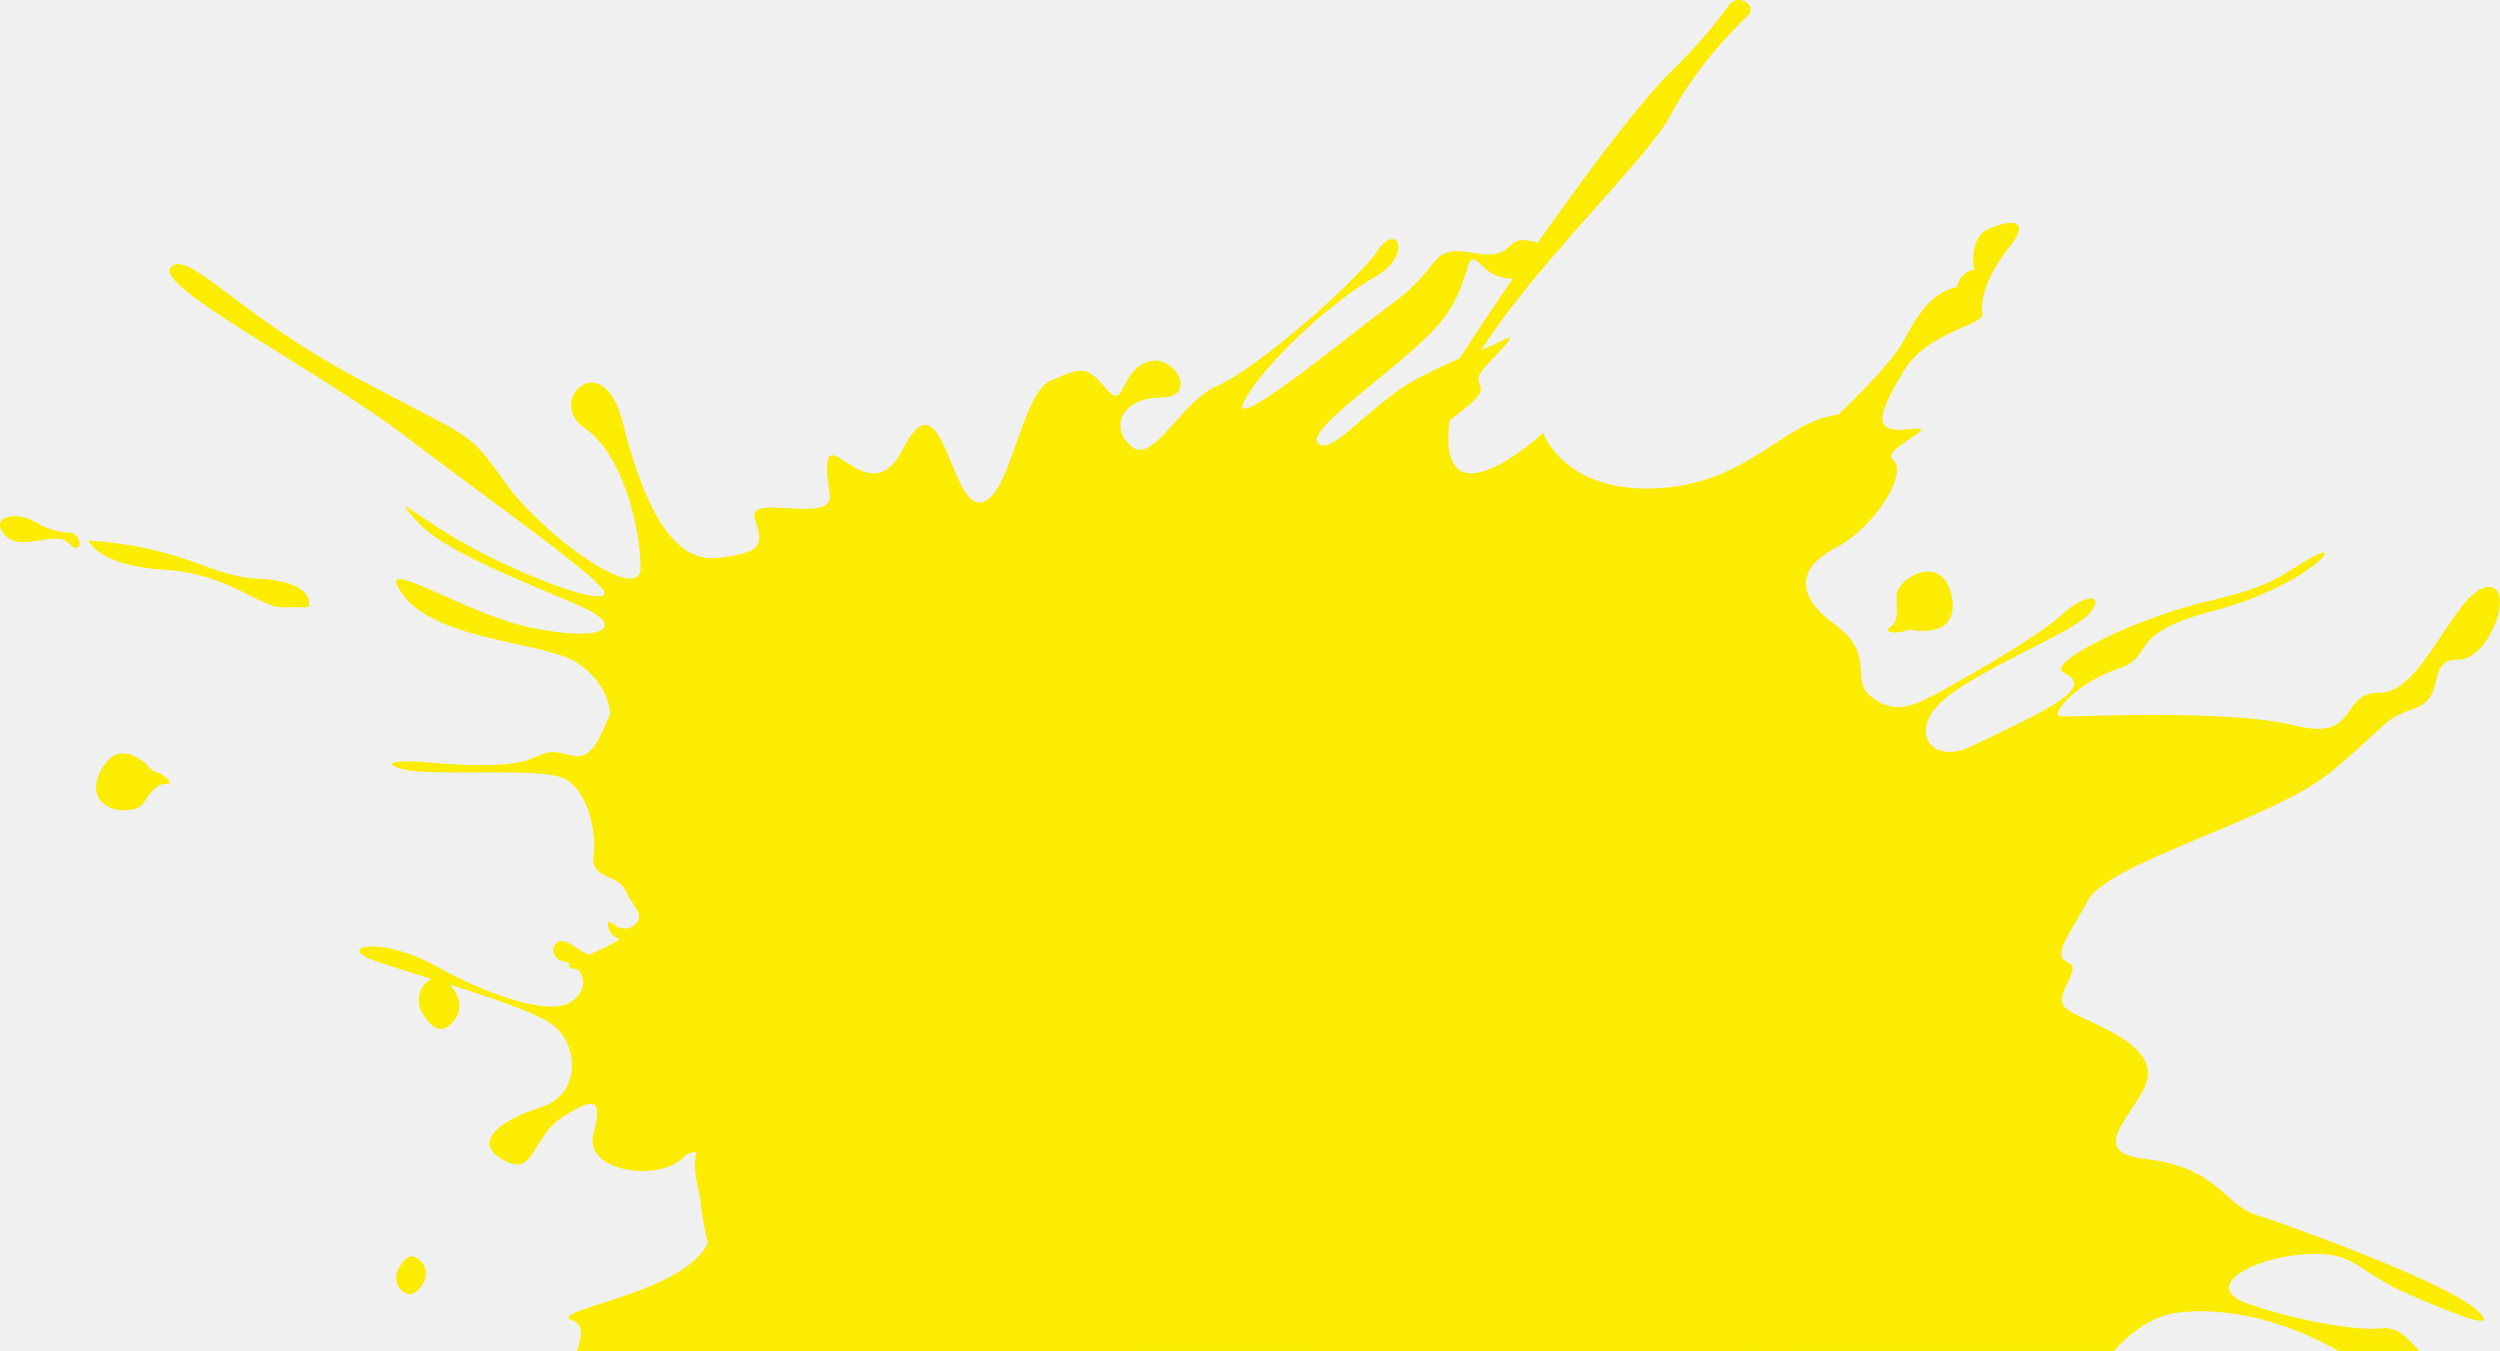
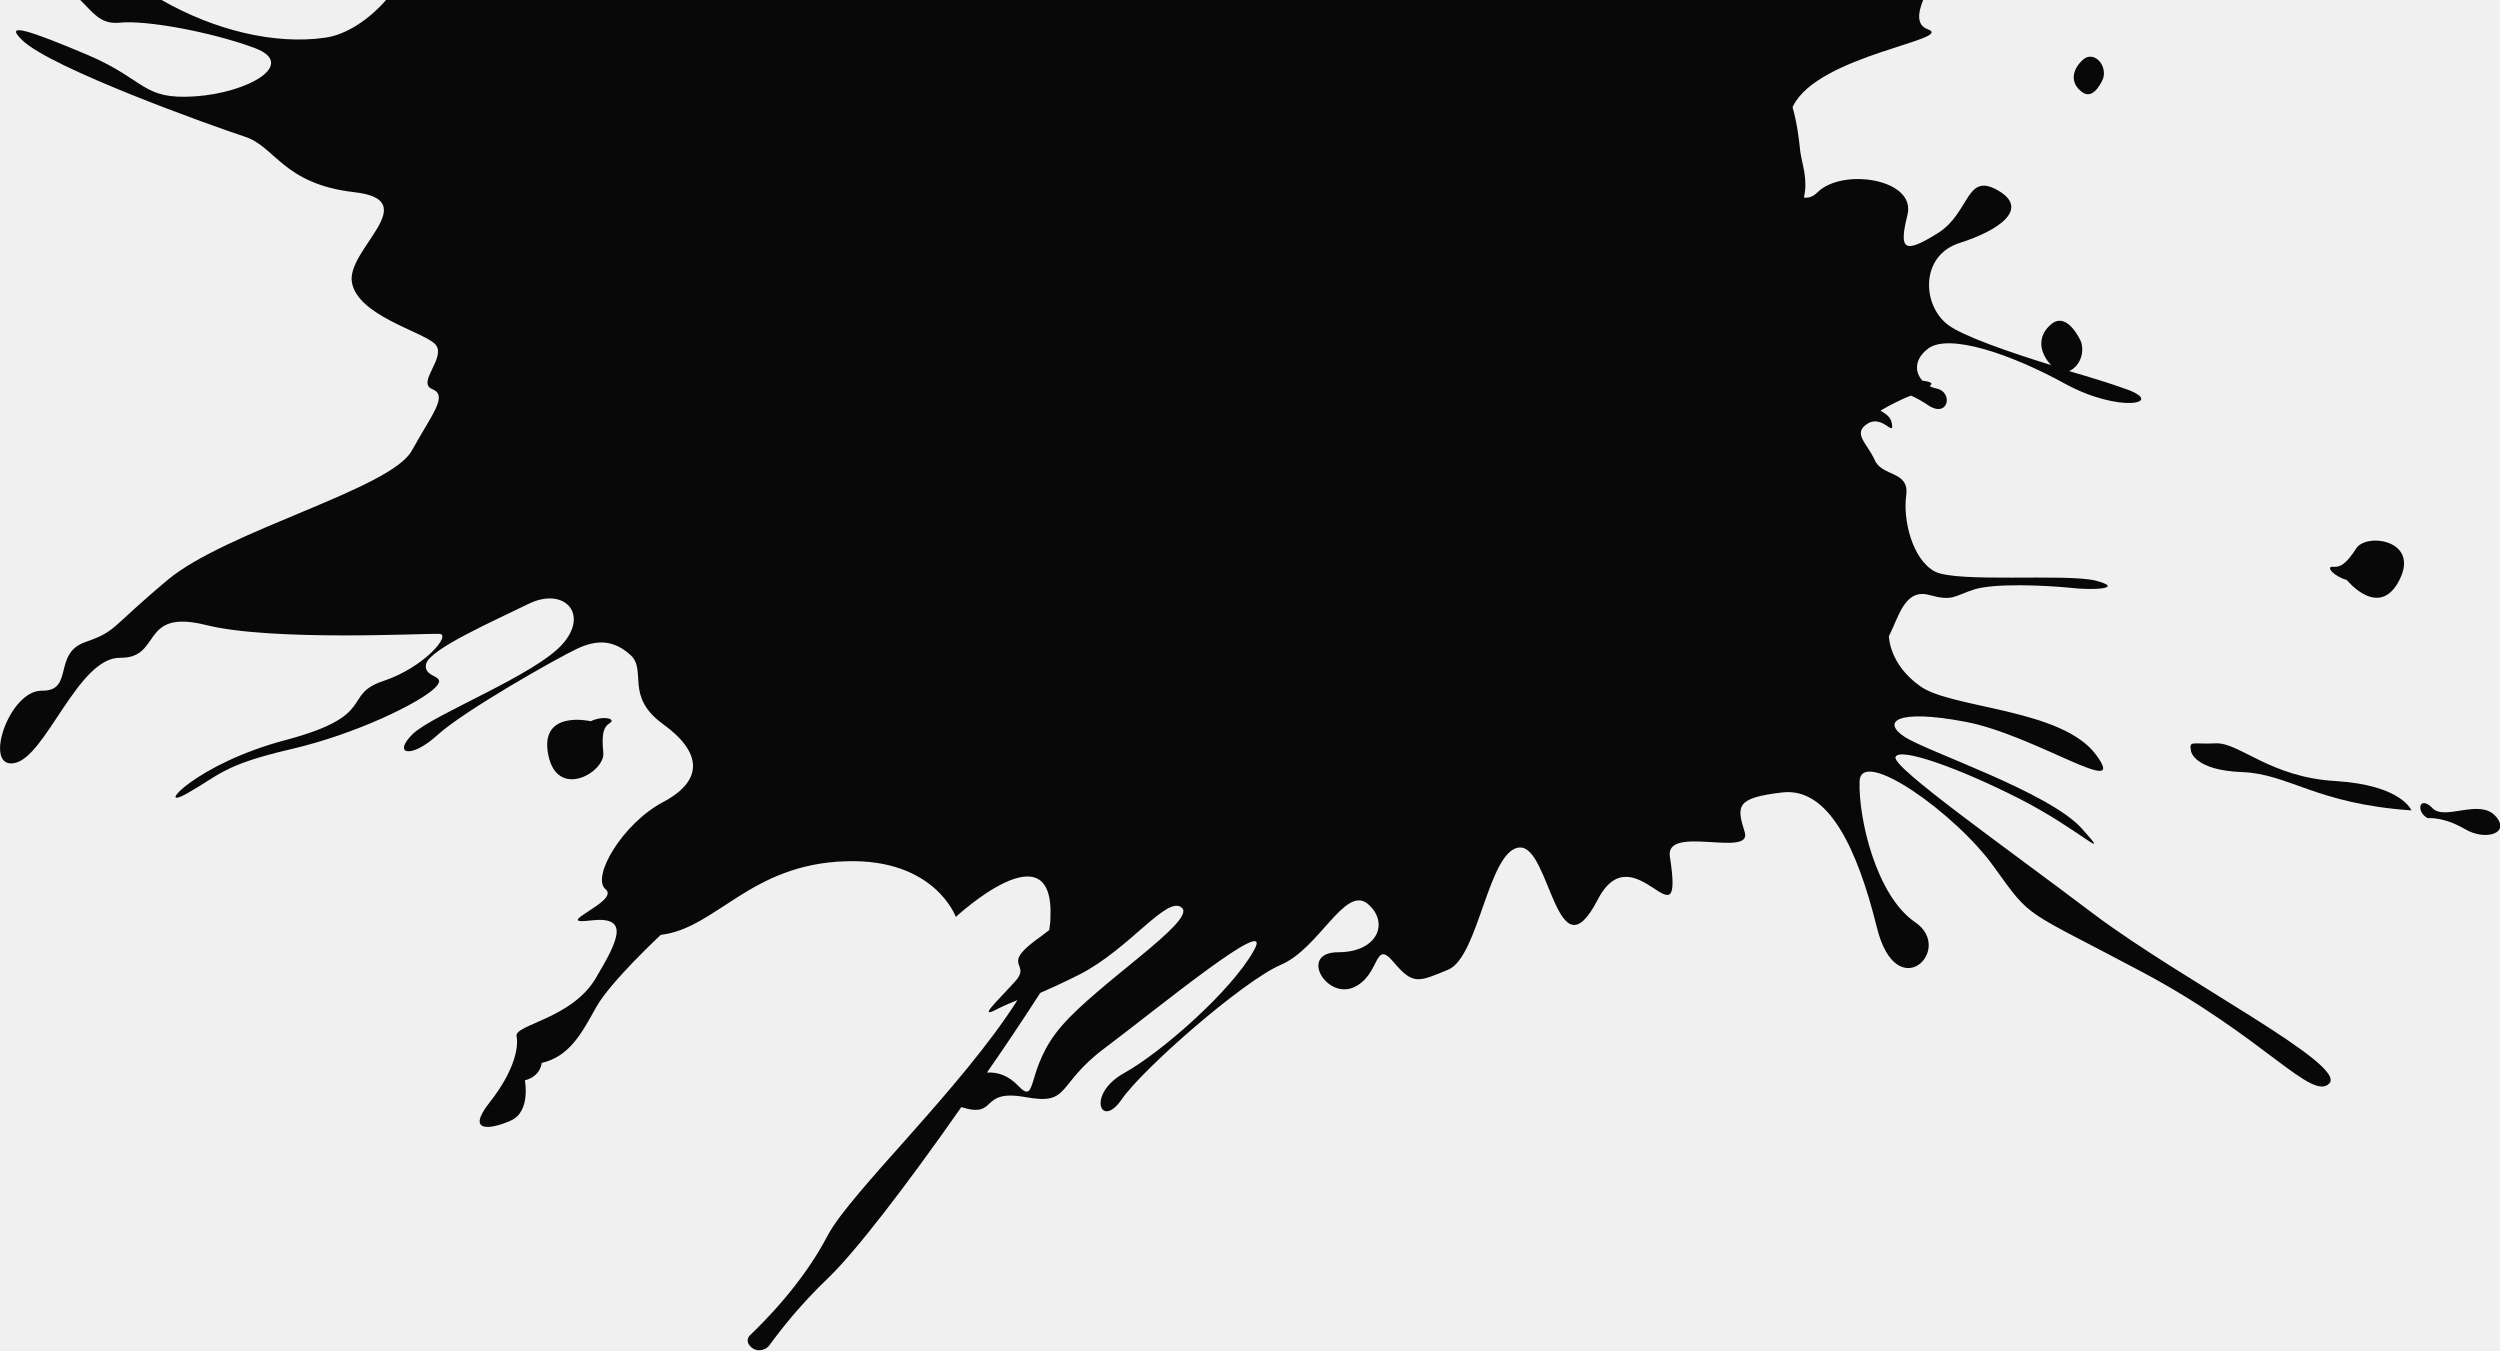
- <svg xmlns="http://www.w3.org/2000/svg" id="Layer_2" data-name="Layer 2" viewBox="0 0 417.68 225.71">
-   <defs>
-     <style>
-       .cls-1 {
-         fill: #fff;
-       }
- 
-       .cls-2 {
-         mask: url(#mask);
-       }
- 
-       .cls-3 {
-         fill: #fcec00;
-         fill-rule: evenodd;
-       }
-     </style>
-     <mask id="mask" x="91.39" y="-.18" width="334.61" height="353.79" maskUnits="userSpaceOnUse">
-       <g id="mask0_71_238" data-name="mask0 71 238">
-         <path class="cls-1" d="m426-.18H91.39v353.79h334.61V-.18Z" />
-       </g>
-     </mask>
-   </defs>
-   <g id="Layer_1-2" data-name="Layer 1">
-     <g>
-       <g class="cls-2">
-         <path class="cls-3" d="m97.24,162.01c4.67.44,7.49,5.89,12.43,12.01,4.94,6.12,15.74,6.24,10.12,12.48-5.61,6.25-3.28,10.23-2.84,13.65.44,3.42,1.06,9.88,4.51,13.43,2.4,2.46,9.17,7.83,8.75,12.12h222.95c2.7-3.05,6.54-5.8,10.19-6.33,8.26-1.19,18.42,1.2,27.33,6.33h13.56c-1.96-1.92-3.35-4.11-6.48-3.76-4.3.48-15.27-1.57-22.56-4.28-7.29-2.71.99-7.53,9.86-8.11,8.88-.58,8.1,2.74,17.86,6.91,9.77,4.17,14.24,5.67,11.05,2.57-4.86-4.72-31.95-14.46-37.13-16.09-5.18-1.64-6.36-7.94-18.31-9.28-11.95-1.34,1.33-9.55.29-15.07-1.03-5.52-11.51-8.14-13.77-10.22-2.26-2.07,3.14-6.55.44-7.62-2.69-1.07-.12-3.97,3.37-10.35,3.48-6.39,31.03-13.42,40.83-21.64,9.8-8.21,8.36-8.52,13.76-10.41,5.4-1.89,1.79-8.24,7.25-8.14,5.45.11,9.86-13.12,4.6-12.09-5.26,1.03-10.64,17.69-17.67,17.62-7.03-.08-3.19,8.23-14.24,5.47-11.04-2.77-36.99-1.41-39.07-1.51-2.08-.1,2.51-5.59,9.38-7.89,6.87-2.29.8-5.73,16.14-9.77,15.34-4.04,22.25-12.1,16.68-9.05-5.57,3.05-6.13,4.76-17.33,7.39-11.2,2.64-21.64,7.82-24.11,10.21-2.48,2.4,2.04,1.54,1.35,4.1-.69,2.55-11.24,7.13-17.13,10.02-5.89,2.89-10.24-1.58-5.65-6.74,4.59-5.16,21.5-11.68,24.97-15.04,3.47-3.36.36-4.34-4.14-.22-4.49,4.12-20.1,12.9-23.33,14.39-3.23,1.49-5.98,1.55-8.9-1.04-2.92-2.59.95-6.93-5.55-11.61-6.49-4.69-6.8-9.35.01-12.95,6.81-3.59,12.06-12.58,9.62-14.58-2.44-2.01,9.16-6.02,2.58-5.21-6.58.82-4.86-2.96-.88-9.68,3.98-6.71,13.53-7.7,13.17-9.6-.36-1.91.39-5.94,4.48-11.1,4.08-5.17-.29-4.53-3.57-3.02-3.27,1.52-2.29,6.73-2.29,6.73-2.68.65-2.83,2.89-2.83,2.89-4.67,1.07-6.74,5.02-9.12,9.29-2.38,4.26-10.8,12.07-10.8,12.07-9.27,1.08-14.92,11.8-30.9,12.32-14.92.49-18.35-9.28-18.35-9.28,0,0-16.65,15.37-15.83-.27.81-15.64,32.02-43.08,37.14-52.85,4.22-8.06,10.79-14.62,12.96-16.67.43-.39.53-1.01.24-1.51,0,0,0,0,0,0-.35-.62-.99-1.01-1.7-1.04-.7-.03-1.37.31-1.77.89-1.87,2.57-5.14,6.71-9.8,11.22-7.73,7.49-28.5,36.29-43.56,61.06-6.14,10.09-30.59,12.32-38.47,7.33-7.88-4.99-25.22,3.5-31.66,6.39-6.45,2.88-13.65,6.01-17.36,12.82-3.72,6.81-9.73,6.7-9.73,6.7,5.68,6.85-11.13,10.94-13.77,14.95-2.64,4.01-5.49,12.22-9.55,12.95-4.06.73-14.24-4.64-13.94-3.01.3,1.63,8.19,2.17,13.71,4.99,5.52,2.83-4.28,12.33-4.28,12.33,1.26,2.47-3.75,6.91-9.14,9.56-5.38,2.65-8.79,3.41-4.12,3.85Z" />
-       </g>
-       <path class="cls-3" d="m231.38,210.86c-2.22-.44-7.32,6.89-12.34,14.85h71.2c.46-1.92,1.5-3.46,3.35-3.82,4.26-.82,7.62,1.49,8.11.36.49-1.13,5.3-1.89,8.68-2.2,3.39-.3,5.26-1.94,3.29-2.34-1.97-.4-4.13,1.12-6.26,1.16-2.13.03-7.3-.96-10.27.27-2.97,1.23-5.1,2.11-9.19,1.46,0,0-2.26-1.06-7.62-2.43-5.37-1.37-14.6-12.19-12.96-18.43,1.63-6.24,19.61-31.75,19.52-37.68-.1-5.94.96-9.92.96-9.92l-.64-.68s-1.12,6.24-3.07,11.95c-1.94,5.7-11.16,27.79-17.34,33.91-6.18,6.12-8.38-6.99-8.38-6.99,0,0-5.51,2.21-11.52-4.06-6.43-6.72-4.32-12.99-7.73-17.19,0,0-.25-6.32.53-8.88.79-2.55,1.58-4.86.08-7.16,0,0,.88-.89.02-2.22,0,0,2.59-1.53,1.86-3.43-.73-1.9-2.29-3.91-2.74-.34-.45,3.58-1.82,5.37-2.77,5.93-.95.56,2.62,4.82,1.48,8.94-1.14,4.11-2,6.21-4.4,3.22-2.4-2.99.75,3.24-1.1,2.99-1.85-.26-3.42,5.21-2.08,9.32,1.34,4.11,5.97,34.35,1.31,33.43Z" />
-       <path class="cls-3" d="m148.94,196.12c-4.17-1.98-9.59-5.7-11.18-7.64-1.59-1.94-3.81-.75-6.13-1.6-2.32-.85-6.99-3.84-10.27-5.82,0,0,5.42,3.98,8.92,6.36,3.49,2.37,1.54,3.4,7.81,5.05,6.27,1.65,11.95,5.09,15.07,9.12,3.12,4.04,1.36,13.33-1.87,10.27-3.23-3.05-5.53-6.28-9.23-8.53-3.7-2.25-2.53-1.12-.79,1.13,1.73,2.24-.17,2.06,5.31,5.23,5.48,3.16,7.75,4.96,7.69,9.71-.04,3.41-.03,4.38.46,6.31h35.67c-10.01-13.35-21.44-29.22-24.51-31.66-5.53-4.38-8.65-2.53-11.49-4.04-2.84-1.51-18.19-8.98-22.18-9.22-2.62-.15-.13,1.12,5.68,3.57,5.8,2.45,6.87.9,10.32,4.74,3.45,3.84,4.89,9.01.72,7.03Z" />
-       <path class="cls-3" d="m318.95,105.17s8.64,2,7.11-5.58c-1.54-7.58-9.5-2.92-9.22.27.28,3.19-.04,4.26-1.13,4.99-1.09.74,1.06,1.27,3.25.31Z" />
-       <path class="cls-3" d="m67.83,72.98c14.81,11.25,33.73,24.46,33.15,26.21-.58,1.75-11.03-1.96-20.85-7.02-9.82-5.06-15.82-11.01-10.33-4.92,5.49,6.09,25.78,12.83,29.58,15.26,3.8,2.43,1.36,4.68-10.22,2.45-11.58-2.24-27.5-13.22-21.76-5.5,5.73,7.72,24.02,7.73,29.28,11.42,5.26,3.68,5.26,8.41,5.26,8.41h.01c-1.58,3.1-2.64,8.03-6.68,6.89-4.03-1.14-4.09-.2-7.51.92-3.42,1.12-11.88.74-15.99.29-4.12-.46-9.28-.06-4.26,1.16,5.02,1.22,23.06-.43,26.83,1.54,3.77,1.96,5.37,8.67,4.83,12.8-.54,4.12,4.09,3.03,5.34,5.87,1.26,2.85,3.69,4.36,1.2,5.98-2.49,1.62-4.53-2.35-4.11.02.41,2.37,3.33,1.84,2.31,4.09-1.01,2.25-4.65,1.6-8.17-.87-3.52-2.47-4.55,2.05-1.52,2.67,3.02.62,4.79,4.12,1.3,6.66-3.48,2.55-13.66-.88-22.75-5.94-9.09-5.06-16.96-3.28-10.16-.86,6.8,2.42,25.34,7.39,29.75,10.72,4.41,3.33,4.72,11.61-1.89,13.72-6.6,2.12-11.84,5.74-6.43,8.82,5.42,3.08,4.61-3.79,10.08-7.23,5.46-3.44,6.54-2.9,5,3.1-1.53,6,10.78,7.94,14.98,3.8,4.2-4.13,8.3,5.86,4.1,14.37-4.19,8.51-27.24,11.08-22.55,12.81,1.88.69,1.68,2.71.72,5.1h73.5c.21-4.27,4.22-6.75,6.62-3.43.85,1.17,1.32,2.32,1.63,3.43h2.62c-2.77-1.77.01-4.13,4.16-6.65,5.01-3.04,6.9-11.48.61-14.19-6.3-2.71-.34-11.48,2.6-9.49,2.94,2,1.57-.08,3.01-3.31,1.43-3.23,10.24-1.92,13.8,2.7,3.57,4.62,10.22,3.9,17.56,10.05,7.34,6.15,12.58-5.79,3.48-3.85-9.09,1.94-18.48-10.77-13.99-19.71,4.04-8.04,10.03-14.81,20.11-11.13,1.76.64,15.69-83.53,13.23-86.05-2.46-2.53-21.11,10.3-22.24,6.32-1.14-3.99,15.84-17.72,21.53-22.06,5.69-4.33.44-3.66,3.36-6.88,2.92-3.22,6.44-6.39,2.73-4.43-3.71,1.97-5,1.63-13.39,5.95-8.39,4.31-14.69,13.37-17.08,11.07-2.39-2.3,13.9-12.68,20.06-19.76,6.16-7.08,3.93-13.47,7.28-9.97,5.74,6.03,15.36-1.93,9.23-3.79-6.13-1.86-2.82,3.11-10.55,1.73-7.74-1.38-4.97,2.03-13.29,8.18-8.31,6.15-28.66,22.99-24.93,16.28,3.74-6.7,15.4-16.98,21.69-20.46,6.28-3.48,3.91-9.48.44-4.37-3.46,5.12-20.3,19.8-26.65,22.5-6.35,2.7-10.74,13.3-14.47,10.18-3.73-3.12-1.7-8.12,4.89-8.15,6.59-.02,2.12-7.84-2.49-5.87-4.6,1.97-3.4,8.23-6.7,4.29-3.31-3.94-4.08-3.42-9.17-1.27-5.08,2.16-6.73,20.1-11.85,20.37-5.12.26-6.22-21.92-12.96-8.77-6.11,11.92-14.63-8.81-12.12,7.34.83,5.37-13.92-.28-12.51,4.1,1.41,4.37,1.41,5.73-6.26,6.6-7.66.87-12.5-9.31-15.8-22.57-3.29-13.26-12.99-3.6-6.4.86,6.59,4.46,9.48,17.47,9.35,23.48-.14,6.01-16.11-5.34-22.55-14.29-6.44-8.95-4.64-6.75-24.86-17.56-20.21-10.81-28.23-21.62-31.08-18.47-2.86,3.15,24.54,17.06,39.36,28.31Z" />
-       <path class="cls-3" d="m66.3,212.59s1.49-3.85,3.5-2.32c2.02,1.53,1.61,3.81-.07,5.4-1.69,1.59-4.09-.65-3.43-3.08Z" />
-       <path class="cls-3" d="m70.15,168.41s2.23,5.15,4.88,2.96c2.66-2.19,2-5.26-.38-7.33-2.38-2.08-5.52,1.09-4.5,4.37Z" />
-       <path class="cls-3" d="m25.56,128.83s-5.38-6.67-8.75.01c-3.37,6.68,5.48,7.88,7.18,5.28,1.7-2.6,2.58-3.22,3.85-3.13,1.27.08-.04-1.6-2.28-2.17Z" />
-       <path class="cls-3" d="m51.57,100.08s-.59-3.1-8.45-3.39c-7.86-.28-12.28-5.33-28.34-6.37,0,0,1.63,4.21,12.59,4.86,10.97.64,16.18,6.51,20.11,6.29,3.94-.21,4.49.64,4.08-1.4Z" />
-       <path class="cls-3" d="m12.09,89.02s-2.64.27-6.16-1.79c-3.53-2.07-7.8-.71-5.06,2.2,2.74,2.91,8.45-.94,10.54,1.27,2.09,2.2,2.63-.59.69-1.68" />
-       <path class="cls-3" d="m278.1,205.18c3.84,7.73,10.12,13.92,14.68,18.81.6.65,1.14,1.19,1.65,1.71h4.26c-7.41-11.67-13.92-21.23-16.89-24.06-8.28-7.92-3.7,3.54-3.7,3.54h0Z" />
-     </g>
+ <svg xmlns="http://www.w3.org/2000/svg" version="1.1" id="Layer_2_00000057831879081050109730000010259550956026261900_" x="0px" y="0px" viewBox="0 0 417.7 225.7" style="enable-background:new 0 0 417.7 225.7;" xml:space="preserve">
+   <style type="text/css">
+ 	.st0{fill-rule:evenodd;clip-rule:evenodd;fill:#080808;}
+ </style>
+   <g>
+     <path class="st0" d="M40.8,22.8c5.2,1.6,6.4,7.9,18.3,9.3c12,1.3-1.3,9.6-0.3,15.1c1,5.5,11.5,8.1,13.8,10.2   c2.3,2.1-3.1,6.5-0.4,7.6c2.7,1.1,0.1,4-3.4,10.3c-3.5,6.4-31,13.4-40.8,21.6c-9.8,8.2-8.4,8.5-13.8,10.4c-5.4,1.9-1.8,8.2-7.2,8.1   c-5.5-0.1-9.9,13.1-4.6,12.1c5.3-1,10.6-17.7,17.7-17.6c7,0.1,3.2-8.2,14.2-5.5c11,2.8,37,1.4,39.1,1.5c2.1,0.1-2.5,5.6-9.4,7.9   c-6.9,2.3-0.8,5.7-16.1,9.8c-15.3,4-22.2,12.1-16.7,9s6.1-4.8,17.3-7.4c11.2-2.6,21.6-7.8,24.1-10.2c2.5-2.4-2-1.5-1.4-4.1   c0.7-2.5,11.2-7.1,17.1-10c5.9-2.9,10.2,1.6,5.7,6.7c-4.6,5.2-21.5,11.7-25,15c-3.5,3.4-0.4,4.3,4.1,0.2   c4.5-4.1,20.1-12.9,23.3-14.4s6-1.6,8.9,1c2.9,2.6-1,6.9,5.5,11.6c6.5,4.7,6.8,9.4,0,13c-6.8,3.6-12.1,12.6-9.6,14.6   c2.4,2-9.2,6-2.6,5.2c6.6-0.8,4.9,3,0.9,9.7c-4,6.7-13.5,7.7-13.2,9.6c0.4,1.9-0.4,5.9-4.5,11.1c-4.1,5.2,0.3,4.5,3.6,3   c3.3-1.5,2.3-6.7,2.3-6.7c2.7-0.7,2.8-2.9,2.8-2.9c4.7-1.1,6.7-5,9.1-9.3c2.4-4.3,10.8-12.1,10.8-12.1c9.3-1.1,14.9-11.8,30.9-12.3   c14.9-0.5,18.4,9.3,18.4,9.3s16.6-15.4,15.8,0.3c0,0.6-0.1,1.2-0.2,1.9c-0.9,0.7-1.7,1.3-2.4,1.8c-5.7,4.3-0.4,3.7-3.4,6.9   c-2.9,3.2-6.4,6.4-2.7,4.4c1.2-0.6,2.2-1,3.2-1.4c-9.4,14.8-27.8,32-31.7,39.3c-4.2,8.1-10.8,14.6-13,16.7c-0.4,0.4-0.5,1-0.2,1.5   c0.4,0.6,1,1,1.7,1c0.7,0,1.4-0.3,1.8-0.9c1.9-2.6,5.1-6.7,9.8-11.2c4.4-4.2,12.9-15.2,22.2-28.5c0,0,0.1,0,0.1,0   c6.1,1.9,2.8-3.1,10.6-1.7c7.7,1.4,5-2,13.3-8.2c8.3-6.2,28.7-23,24.9-16.3c-3.7,6.7-15.4,17-21.7,20.5c-6.3,3.5-3.9,9.5-0.4,4.4   c3.5-5.1,20.3-19.8,26.6-22.5c6.4-2.7,10.7-13.3,14.5-10.2c3.7,3.1,1.7,8.1-4.9,8.1c-6.6,0-2.1,7.8,2.5,5.9c4.6-2,3.4-8.2,6.7-4.3   c3.3,3.9,4.1,3.4,9.2,1.3c5.1-2.2,6.7-20.1,11.9-20.4c5.1-0.3,6.2,21.9,13,8.8c6.1-11.9,14.6,8.8,12.1-7.3   c-0.8-5.4,13.9,0.3,12.5-4.1c-1.4-4.4-1.4-5.7,6.3-6.6c7.7-0.9,12.5,9.3,15.8,22.6c3.3,13.3,13,3.6,6.4-0.9   c-6.6-4.5-9.5-17.5-9.3-23.5c0.1-6,16.1,5.3,22.5,14.3c6.4,8.9,4.6,6.8,24.9,17.6c20.2,10.8,28.2,21.6,31.1,18.5   c2.9-3.2-24.5-17.1-39.4-28.3h0c-14.8-11.2-33.7-24.5-33.1-26.2c0.6-1.8,11,2,20.8,7s15.8,11,10.3,4.9   c-5.5-6.1-25.8-12.8-29.6-15.3s-1.4-4.7,10.2-2.5c11.6,2.2,27.5,13.2,21.8,5.5c-5.7-7.7-24-7.7-29.3-11.4c-5.3-3.7-5.3-8.4-5.3-8.4   h0c1.6-3.1,2.6-8,6.7-6.9c4,1.1,4.1,0.2,7.5-0.9s11.9-0.7,16-0.3c4.1,0.5,9.3,0.1,4.3-1.2c-5-1.2-23.1,0.4-26.8-1.5   c-3.8-2-5.4-8.7-4.8-12.8c0.5-4.1-4.1-3-5.3-5.9c-1.3-2.8-3.7-4.4-1.2-6s4.5,2.3,4.1,0c-0.2-1.3-1.2-1.7-1.9-2.2   c0.7-0.4,1.4-0.8,2.2-1.2c1-0.5,2-1,2.9-1.3c0.9,0.4,1.8,0.9,2.7,1.5c3.5,2.5,4.5-2.1,1.5-2.7c-0.4-0.1-0.8-0.2-1.1-0.4   c0.6-0.4,0.4-0.7-1.2-0.9c-1.3-1.4-1.4-3.6,1-5.4c3.5-2.5,13.7,0.9,22.8,5.9s17,3.3,10.2,0.9c-2.2-0.8-5.7-1.9-9.5-3   c1.5-0.6,2.7-2.7,2-4.9c0,0-2.2-5.1-4.9-3c-2.5,2-2.1,4.8-0.1,6.9c-7.1-2.2-14.6-4.8-17.2-6.7c-4.4-3.3-4.7-11.6,1.9-13.7   c6.6-2.1,11.8-5.7,6.4-8.8c-5.4-3.1-4.6,3.8-10.1,7.2c-5.5,3.4-6.5,2.9-5-3.1c1.5-6-10.8-7.9-15-3.8c-0.8,0.8-1.5,1-2.3,0.9   c0.7-3.1-0.3-5.5-0.6-7.6c-0.2-1.9-0.5-4.7-1.3-7.5c0-0.1,0.1-0.1,0.1-0.2c4.2-8.5,27.2-11.1,22.5-12.8c-1.9-0.7-1.7-2.7-0.7-5.1   l-73.5,0c0,0,0,0,0,0l-8.2,0c0,0,0,0,0,0h-2.6c0,0,0,0,0,0l-9.7,0c0,0,0,0,0,0l-28.7,0c0,0,0,0,0,0l-71.2,0c0,0,0,0,0,0h-4.2L119,0   L64.5,0C61.8,3.1,58,5.8,54.3,6.3C46,7.5,35.9,5.1,27,0L13.4,0c2,1.9,3.3,4.1,6.5,3.8C24.2,3.3,35.2,5.3,42.5,8   c7.3,2.7-1,7.5-9.9,8.1c-8.9,0.6-8.1-2.7-17.9-6.9C5,5.1,0.5,3.6,3.7,6.7C8.5,11.4,35.6,21.1,40.8,22.8z M177.4,171.4   c-6.2,7.1-3.9,13.5-7.3,10c-1.6-1.7-3.4-2.3-5.2-2.2c3-4.3,6-8.8,8.9-13.3c1.6-0.7,3.6-1.6,6.6-3.1c8.4-4.3,14.7-13.4,17.1-11.1   C199.8,153.9,183.5,164.3,177.4,171.4z" />
+     <path class="st0" d="M91.6,126.1c1.5,7.6,9.5,2.9,9.2-0.3c-0.3-3.2,0-4.3,1.1-5c1.1-0.7-1.1-1.3-3.2-0.3l0,0   C98.7,120.5,90.1,118.5,91.6,126.1z" />
+     <path class="st0" d="M347.9,15.4c2,1.5,3.5-2.3,3.5-2.3v0c0.7-2.4-1.7-4.7-3.4-3.1C346.2,11.6,345.8,13.9,347.9,15.4z" />
+     <path class="st0" d="M392.1,96.9L392.1,96.9c0,0,5.4,6.7,8.8,0s-5.5-7.9-7.2-5.3c-1.7,2.6-2.6,3.2-3.9,3.1   C388.5,94.6,389.9,96.3,392.1,96.9z" />
+     <path class="st0" d="M366.1,125.6c0,0,0.6,3.1,8.5,3.4c7.9,0.3,12.3,5.3,28.3,6.4c0,0-1.6-4.2-12.6-4.9c-11-0.6-16.2-6.5-20.1-6.3   C366.2,124.4,365.7,123.6,366.1,125.6L366.1,125.6z" />
+     <path class="st0" d="M405.6,136.7L405.6,136.7c0,0,2.6-0.3,6.2,1.8c3.5,2.1,7.8,0.7,5.1-2.2c-2.7-2.9-8.5,0.9-10.5-1.3   C404.2,132.8,403.6,135.6,405.6,136.7z" />
  </g>
</svg>
